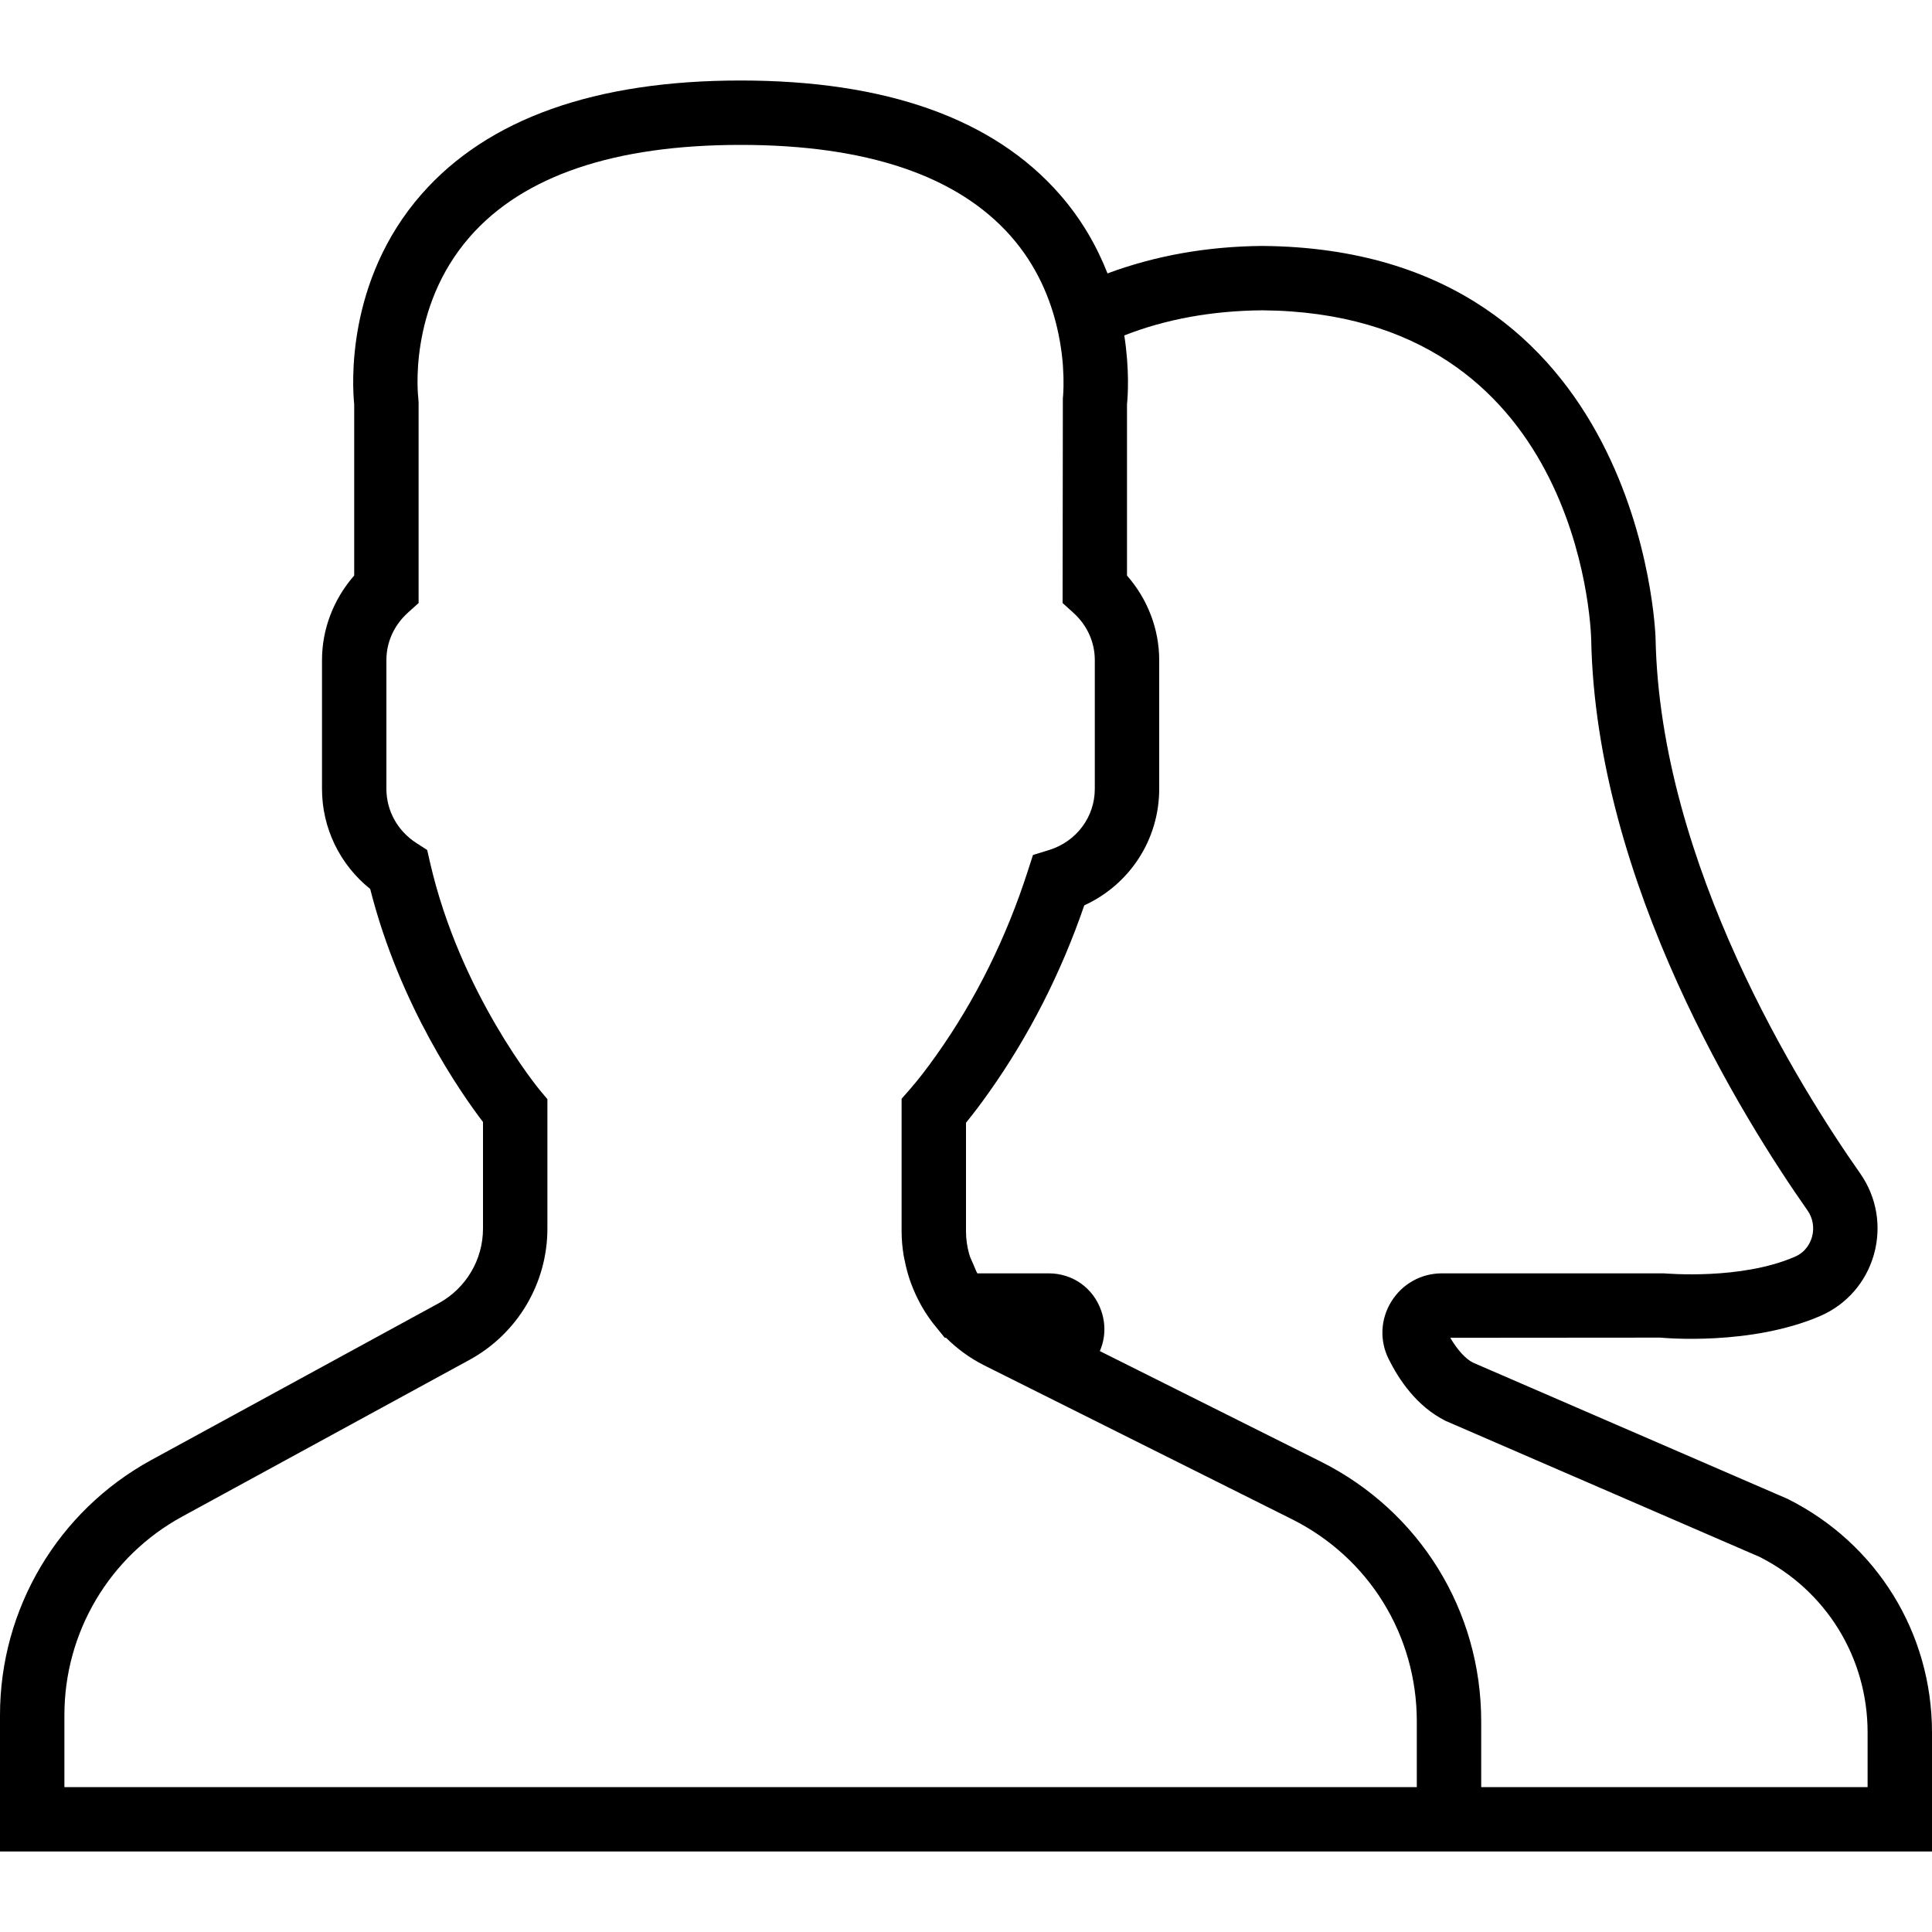
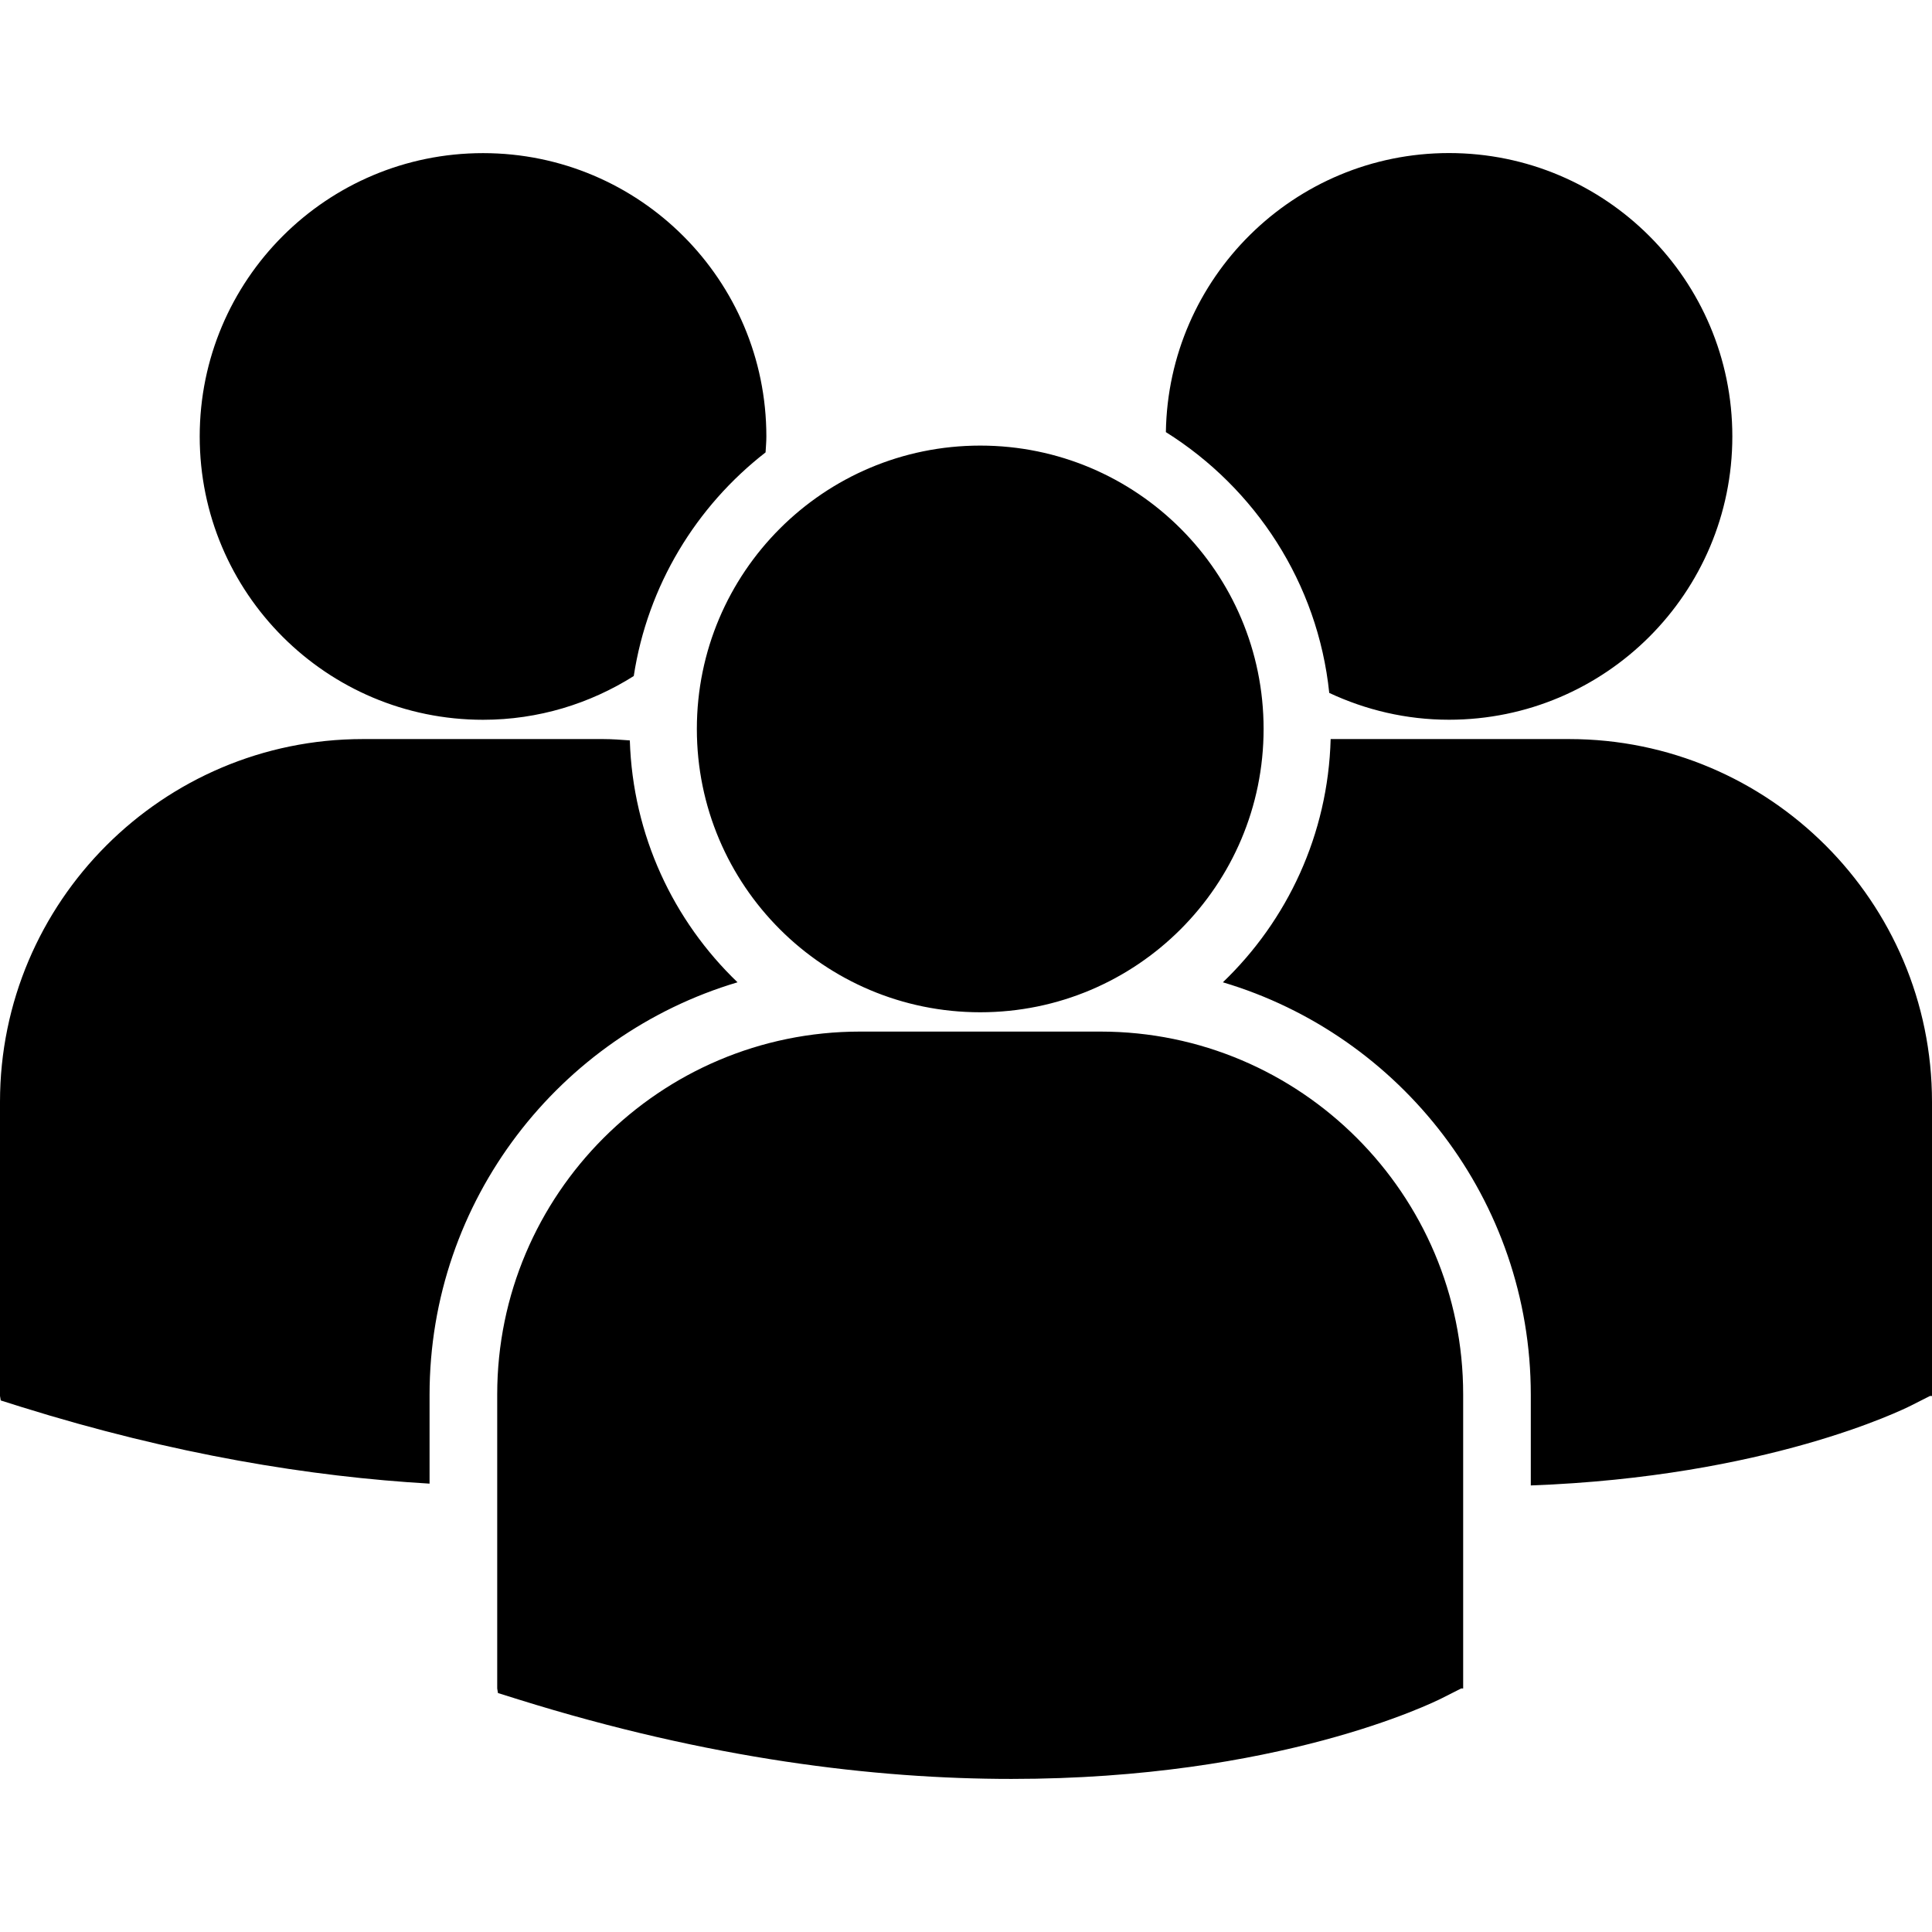
- <svg xmlns="http://www.w3.org/2000/svg" version="1.1" x="0px" y="0px" viewBox="0 0 60 60" style="enable-background:new 0 0 60 60;" xml:space="preserve">
-   <path d="M55.517,46.55l-9.773-4.233c-0.23-0.115-0.485-0.396-0.704-0.771l6.525-0.005c0.114,0.011,2.804,0.257,4.961-0.67  c0.817-0.352,1.425-1.047,1.669-1.907c0.246-0.868,0.09-1.787-0.426-2.523c-1.865-2.654-6.218-9.589-6.354-16.623  c-0.003-0.121-0.397-12.083-12.21-12.18c-1.739,0.014-3.347,0.309-4.81,0.853c-0.319-0.813-0.789-1.661-1.488-2.459  C30.854,3.688,27.521,2.5,23,2.5s-7.854,1.188-9.908,3.53c-2.368,2.701-2.148,5.976-2.092,6.525v5.319c-0.64,0.729-1,1.662-1,2.625  v4c0,1.217,0.553,2.352,1.497,3.109c0.916,3.627,2.833,6.36,3.503,7.237v3.309c0,0.968-0.528,1.856-1.377,2.32l-8.921,4.866  C1.801,46.924,0,49.958,0,53.262V57.5h44h2h14v-3.697C60,50.711,58.282,47.933,55.517,46.55z M44,55.5H2v-2.238  c0-2.571,1.402-4.934,3.659-6.164l8.921-4.866C16.073,41.417,17,39.854,17,38.155v-4.019l-0.233-0.278  c-0.024-0.029-2.475-2.994-3.41-7.065l-0.091-0.396l-0.341-0.22C12.346,25.803,12,25.176,12,24.5v-4c0-0.561,0.238-1.084,0.67-1.475  L13,18.728V12.5l-0.009-0.131c-0.003-0.027-0.343-2.799,1.605-5.021C16.253,5.458,19.081,4.5,23,4.5  c3.905,0,6.727,0.951,8.386,2.828c0.825,0.932,1.24,1.973,1.447,2.867c0.016,0.07,0.031,0.139,0.045,0.208  c0.014,0.071,0.029,0.142,0.04,0.21c0.013,0.078,0.024,0.152,0.035,0.226c0.008,0.053,0.016,0.107,0.022,0.158  c0.015,0.124,0.027,0.244,0.035,0.355c0.001,0.009,0.001,0.017,0.001,0.026c0.007,0.108,0.012,0.21,0.015,0.303  c0,0.018,0,0.033,0.001,0.051c0.002,0.083,0.002,0.162,0.001,0.231c0,0.01,0,0.02,0,0.03c-0.004,0.235-0.02,0.375-0.02,0.378  L33,18.728l0.33,0.298C33.762,19.416,34,19.939,34,20.5v4c0,0.873-0.572,1.637-1.422,1.899l-0.498,0.153l-0.16,0.495  c-0.669,2.081-1.622,4.003-2.834,5.713c-0.297,0.421-0.586,0.794-0.837,1.079L28,34.123v4.125c0,0.253,0.025,0.501,0.064,0.745  c0.008,0.052,0.022,0.102,0.032,0.154c0.039,0.201,0.091,0.398,0.155,0.59c0.015,0.045,0.031,0.088,0.048,0.133  c0.078,0.209,0.169,0.411,0.275,0.605c0.012,0.022,0.023,0.045,0.035,0.067c0.145,0.256,0.312,0.499,0.504,0.723l0.228,0.281h0.039  c0.343,0.338,0.737,0.632,1.185,0.856l9.553,4.776C42.513,48.374,44,50.78,44,53.457V55.5z M58,55.5H46v-2.043  c0-3.439-1.911-6.53-4.986-8.068l-6.858-3.43c0.169-0.386,0.191-0.828,0.043-1.254c-0.245-0.705-0.885-1.16-1.63-1.16h-2.217  c-0.046-0.081-0.076-0.17-0.113-0.256c-0.05-0.115-0.109-0.228-0.142-0.349C30.036,38.718,30,38.486,30,38.248v-3.381  c0.229-0.28,0.47-0.599,0.719-0.951c1.239-1.75,2.232-3.698,2.954-5.799C35.084,27.47,36,26.075,36,24.5v-4  c0-0.963-0.36-1.896-1-2.625v-5.319c0.026-0.25,0.082-1.069-0.084-2.139c1.288-0.506,2.731-0.767,4.29-0.78  c9.841,0.081,10.2,9.811,10.21,10.221c0.147,7.583,4.746,14.927,6.717,17.732c0.169,0.24,0.22,0.542,0.139,0.827  c-0.046,0.164-0.178,0.462-0.535,0.615c-1.68,0.723-3.959,0.518-4.076,0.513h-6.883c-0.643,0-1.229,0.327-1.568,0.874  c-0.338,0.545-0.37,1.211-0.086,1.783c0.313,0.631,0.866,1.474,1.775,1.927l9.747,4.222C56.715,49.396,58,51.482,58,53.803V55.5z" />
+ <svg xmlns="http://www.w3.org/2000/svg" version="1.1" x="0px" y="0px" viewBox="0 0 80.13 80.13" style="enable-background:new 0 0 80.13 80.13;" xml:space="preserve">
+   <path d="M48.355,17.922c3.705,2.323,6.303,6.254,6.776,10.817c1.511,0.706,3.188,1.112,4.966,1.112   c6.491,0,11.752-5.261,11.752-11.751c0-6.491-5.261-11.752-11.752-11.752C53.668,6.35,48.453,11.517,48.355,17.922z M40.656,41.984   c6.491,0,11.752-5.262,11.752-11.752s-5.262-11.751-11.752-11.751c-6.49,0-11.754,5.262-11.754,11.752S34.166,41.984,40.656,41.984   z M45.641,42.785h-9.972c-8.297,0-15.047,6.751-15.047,15.048v12.195l0.031,0.191l0.84,0.263   c7.918,2.474,14.797,3.299,20.459,3.299c11.059,0,17.469-3.153,17.864-3.354l0.785-0.397h0.084V57.833   C60.688,49.536,53.938,42.785,45.641,42.785z M65.084,30.653h-9.895c-0.107,3.959-1.797,7.524-4.47,10.088   c7.375,2.193,12.771,9.032,12.771,17.11v3.758c9.77-0.358,15.4-3.127,15.771-3.313l0.785-0.398h0.084V45.699   C80.13,37.403,73.38,30.653,65.084,30.653z M20.035,29.853c2.299,0,4.438-0.671,6.25-1.814c0.576-3.757,2.59-7.04,5.467-9.276   c0.012-0.22,0.033-0.438,0.033-0.66c0-6.491-5.262-11.752-11.75-11.752c-6.492,0-11.752,5.261-11.752,11.752   C8.283,24.591,13.543,29.853,20.035,29.853z M30.589,40.741c-2.66-2.551-4.344-6.097-4.467-10.032   c-0.367-0.027-0.73-0.056-1.104-0.056h-9.971C6.75,30.653,0,37.403,0,45.699v12.197l0.031,0.188l0.84,0.265   c6.352,1.983,12.021,2.897,16.945,3.185v-3.683C17.818,49.773,23.212,42.936,30.589,40.741z" />
</svg>
